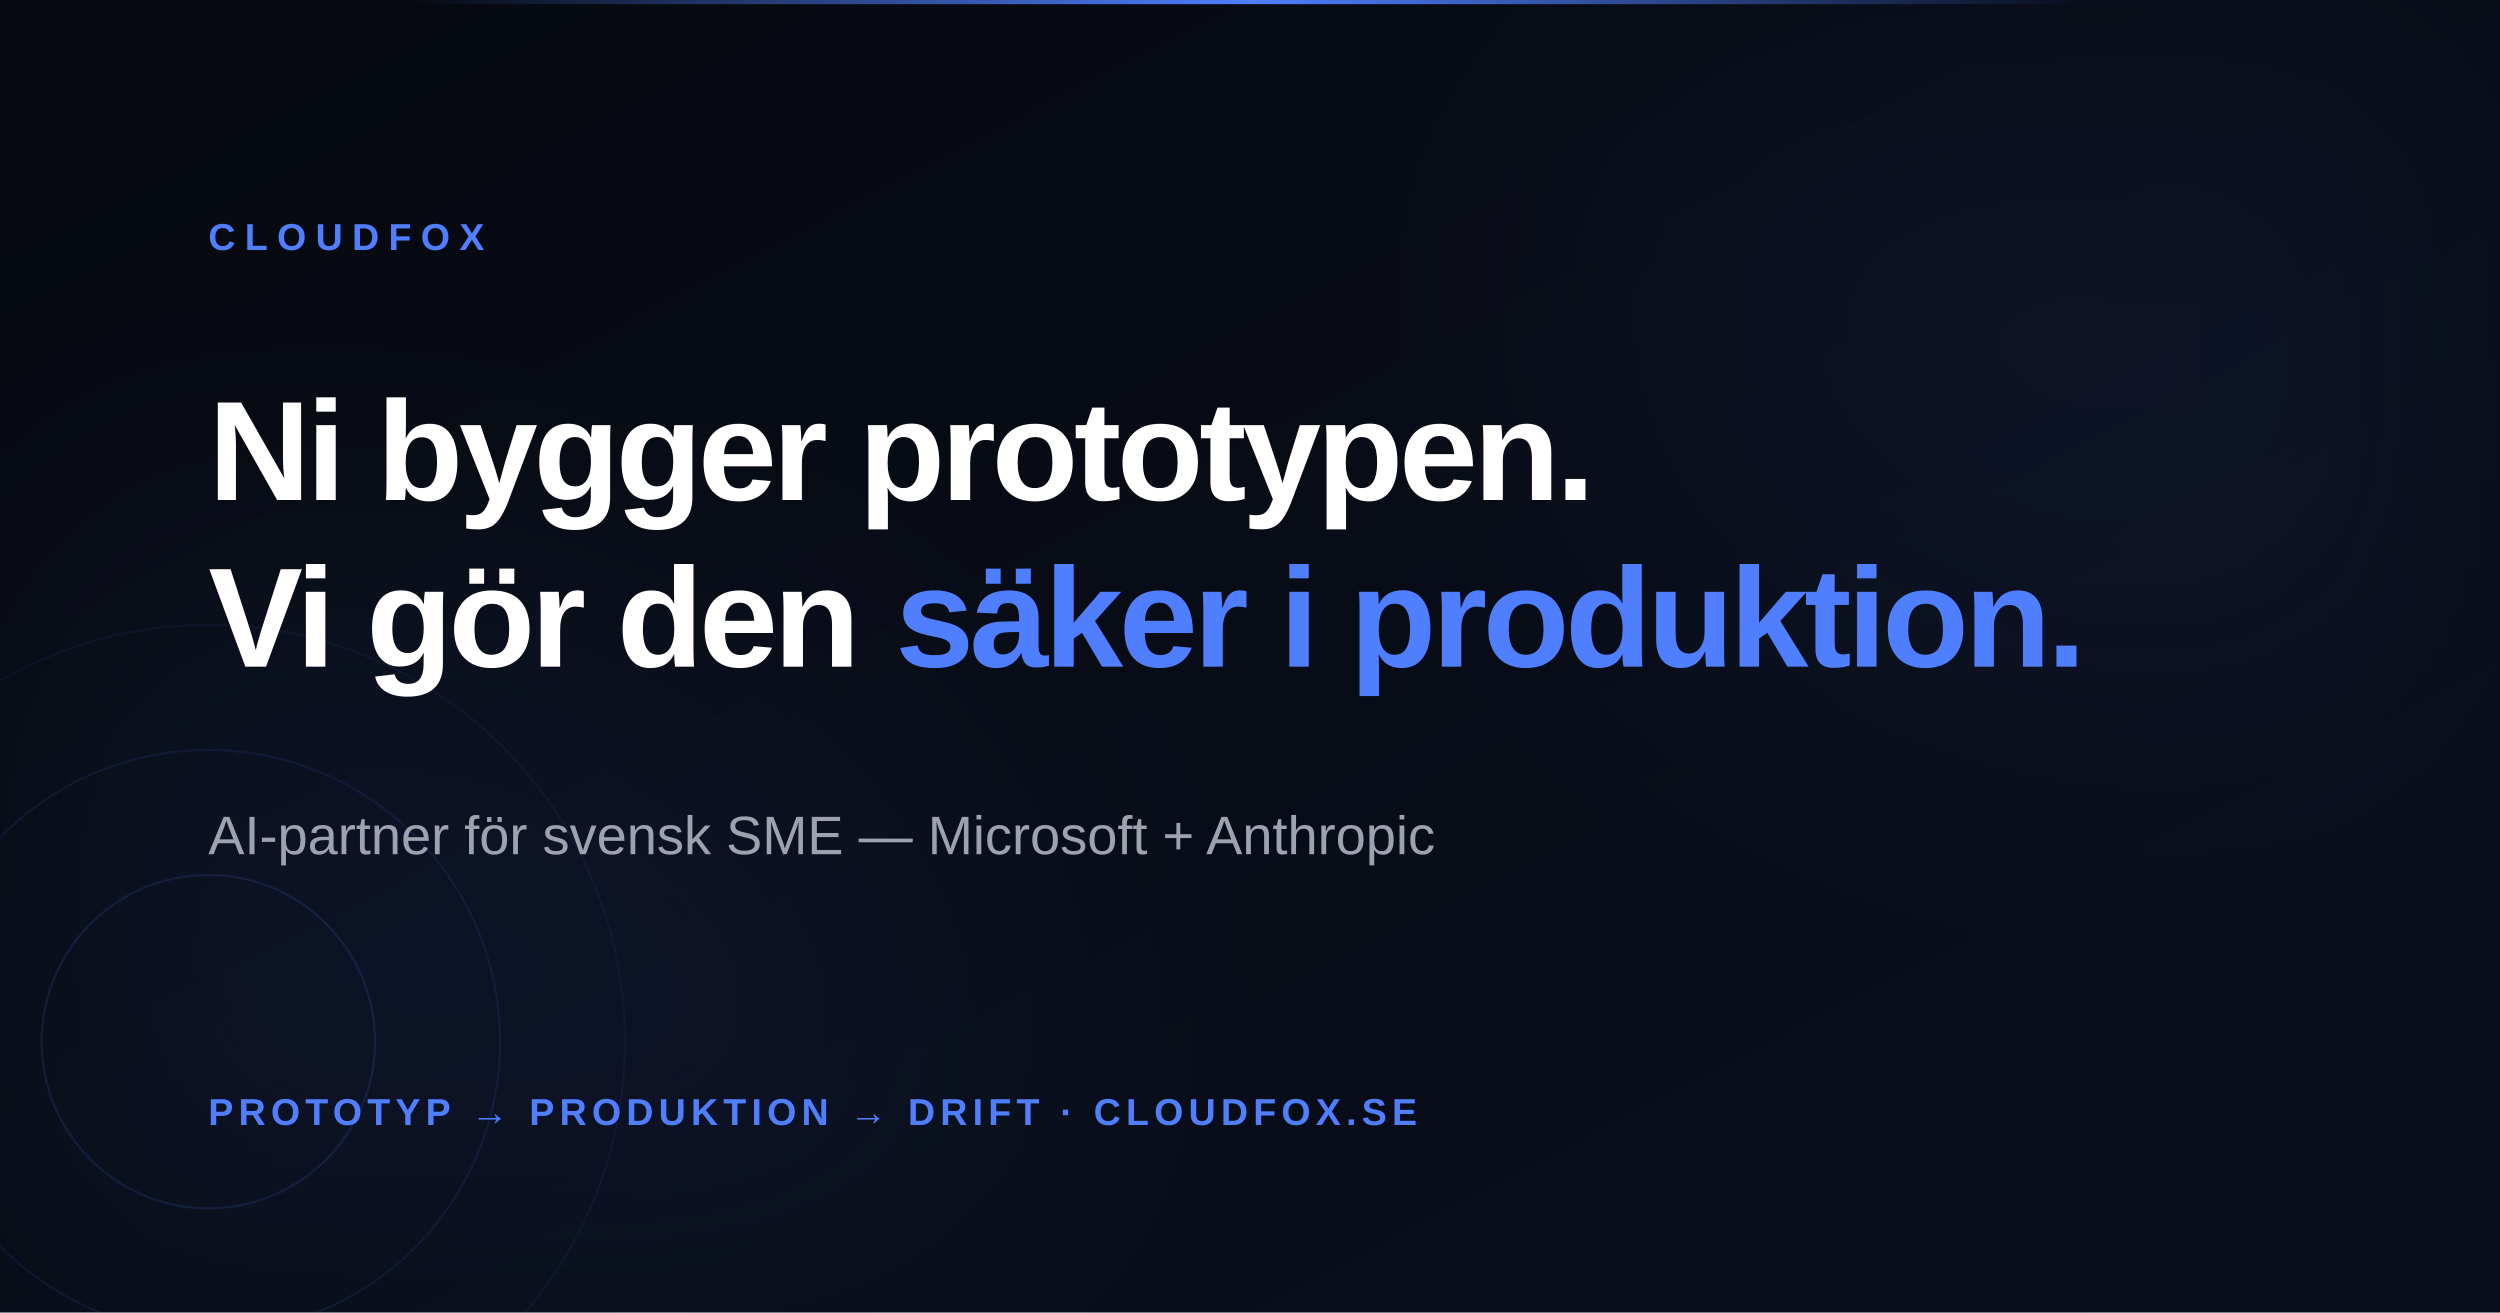
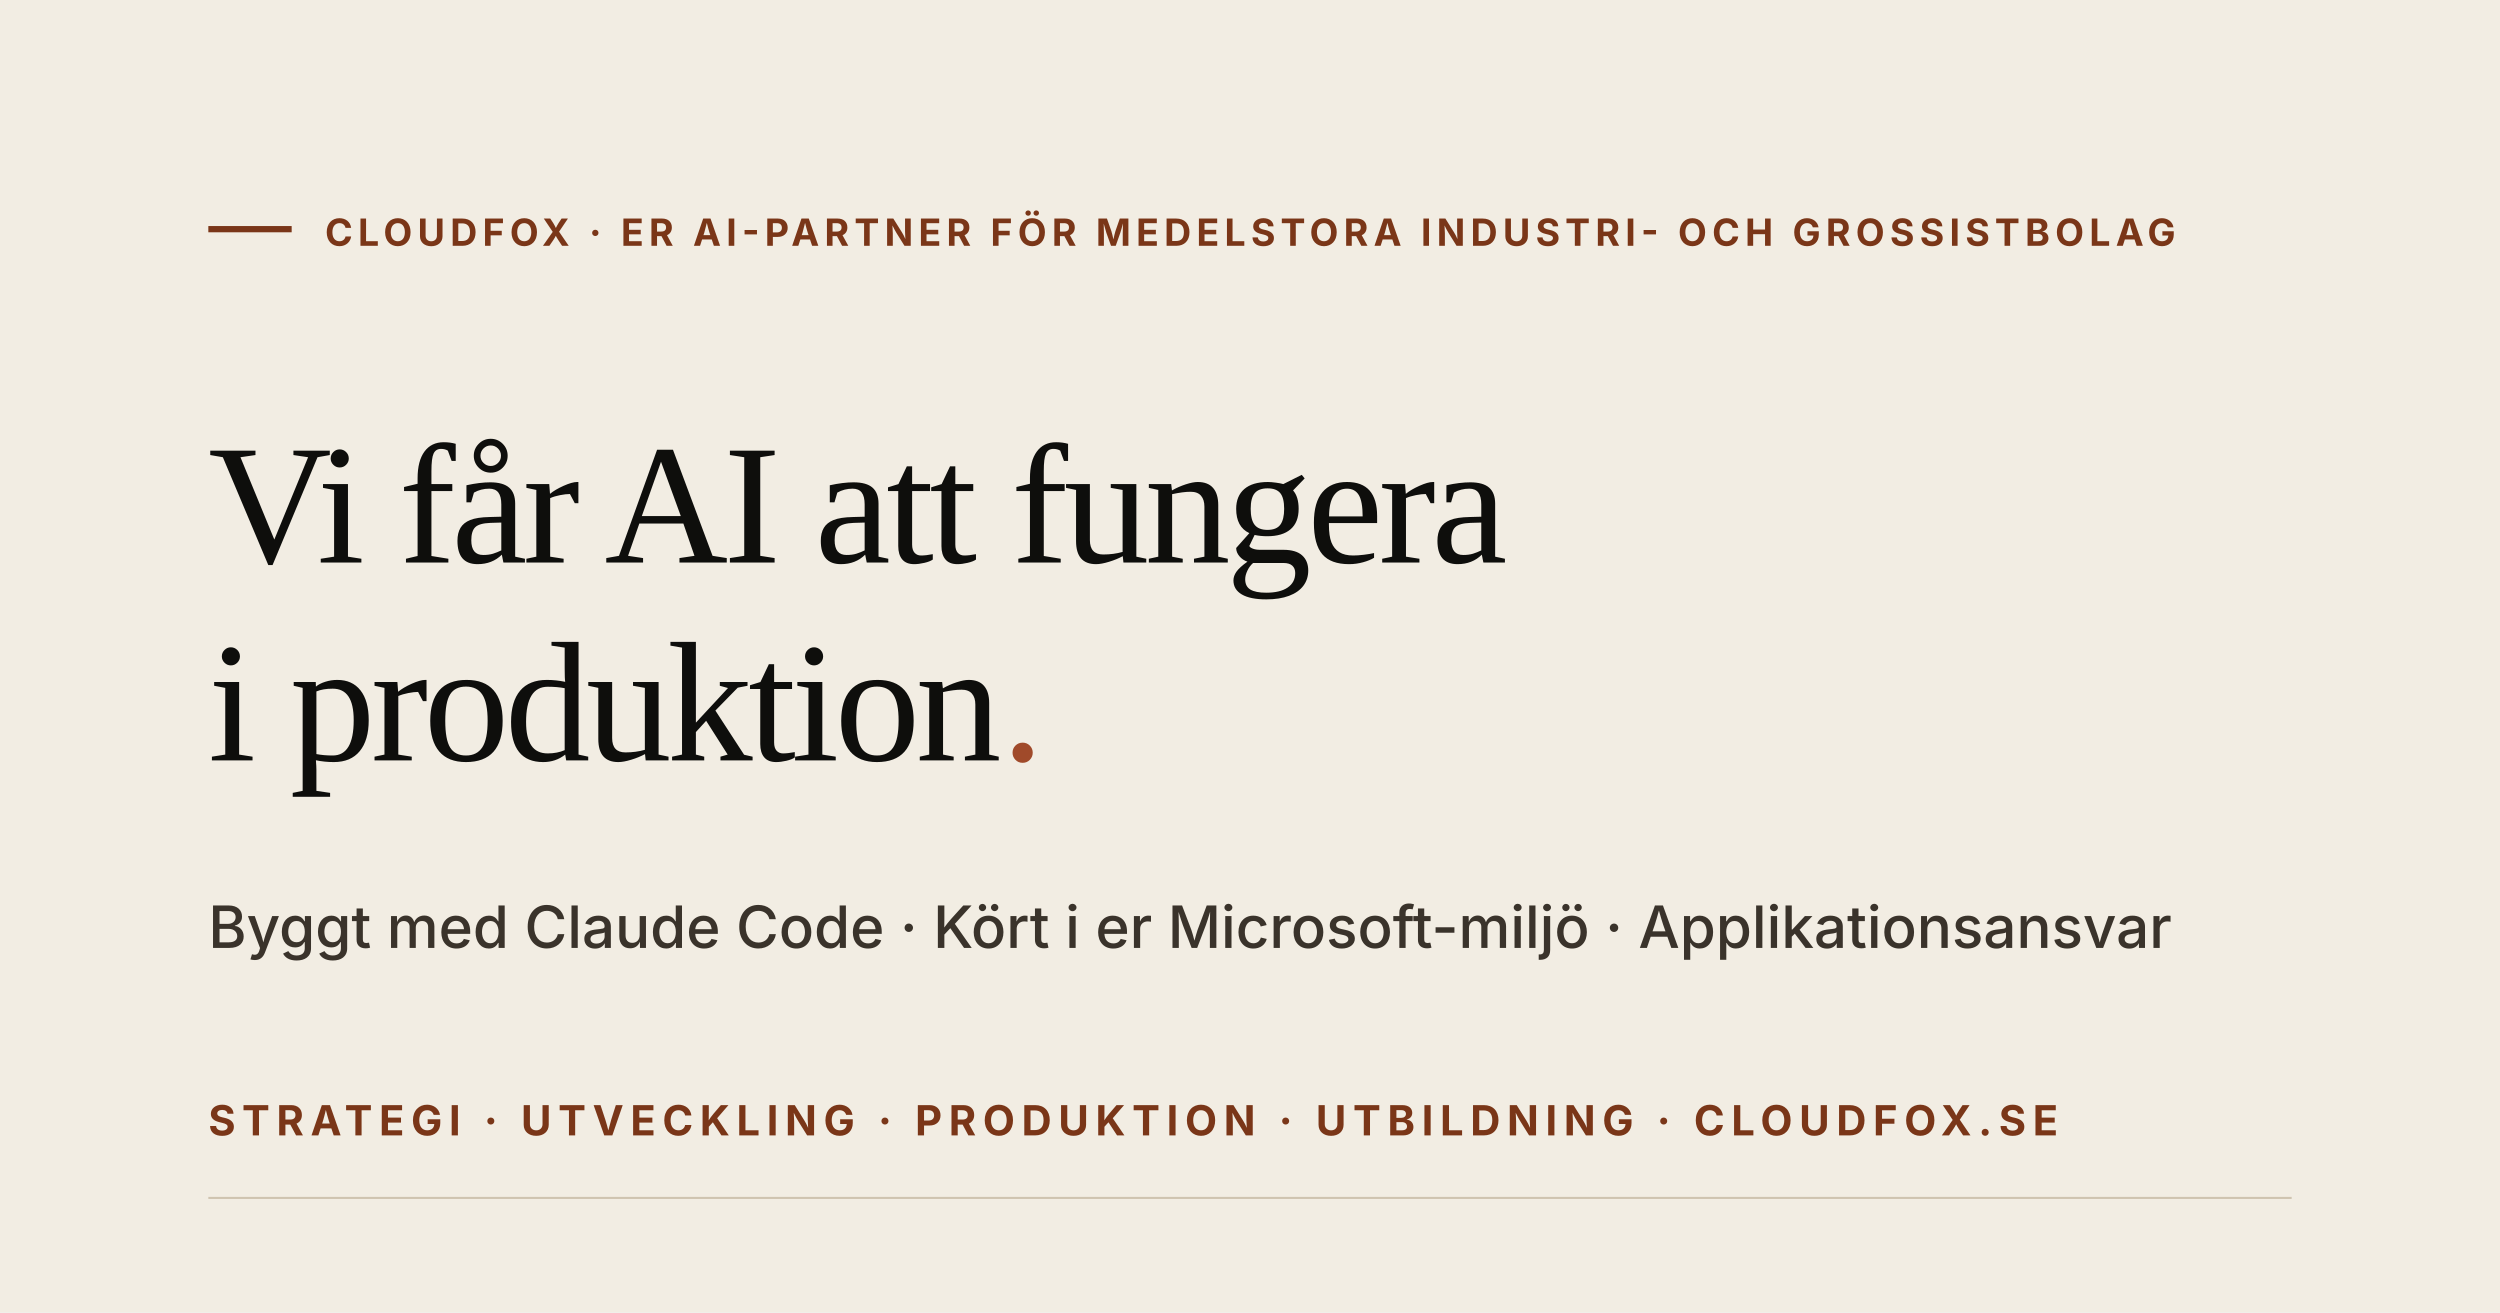
<svg xmlns="http://www.w3.org/2000/svg" width="1200" height="630" viewBox="0 0 1200 630">
-   <defs>
-     <linearGradient id="bg" x1="0%" y1="0%" x2="100%" y2="100%">
-       <stop offset="0%" style="stop-color:#06090F" />
-       <stop offset="100%" style="stop-color:#0a0f1e" />
-     </linearGradient>
-     <linearGradient id="accent-line" x1="0%" y1="0%" x2="100%" y2="0%">
-       <stop offset="0%" style="stop-color:#4F7FFF;stop-opacity:0" />
-       <stop offset="50%" style="stop-color:#4F7FFF;stop-opacity:1" />
-       <stop offset="100%" style="stop-color:#4F7FFF;stop-opacity:0" />
-     </linearGradient>
-     <filter id="glow-filter" x="-50%" y="-50%" width="200%" height="200%">
-       <feGaussianBlur stdDeviation="80" result="blur" />
-     </filter>
-   </defs>
-   <rect width="1200" height="630" fill="url(#bg)" />
-   <ellipse cx="150" cy="500" rx="320" ry="220" fill="#4F7FFF" opacity="0.07" filter="url(#glow-filter)" />
-   <ellipse cx="1050" cy="150" rx="280" ry="200" fill="#4F7FFF" opacity="0.06" filter="url(#glow-filter)" />
-   <circle cx="100" cy="500" r="200" fill="none" stroke="rgba(79,127,255,0.07)" stroke-width="1" />
-   <circle cx="100" cy="500" r="140" fill="none" stroke="rgba(79,127,255,0.1)" stroke-width="1" />
-   <circle cx="100" cy="500" r="80" fill="none" stroke="rgba(79,127,255,0.14)" stroke-width="1" />
-   <rect x="200" y="0" width="800" height="2" fill="url(#accent-line)" />
-   <text x="100" y="120" font-family="'DM Sans', 'Helvetica Neue', Arial, sans-serif" font-size="18" font-weight="700" letter-spacing="0.25em" fill="#4F7FFF">CLOUDFOX</text>
-   <text x="100" y="240" font-family="'DM Sans', 'Helvetica Neue', Arial, sans-serif" font-size="68" font-weight="700" letter-spacing="-0.03em" fill="#ffffff">Ni bygger prototypen.</text>
-   <text x="100" y="320" font-family="'DM Sans', 'Helvetica Neue', Arial, sans-serif" font-size="68" font-weight="700" letter-spacing="-0.03em" fill="#ffffff">Vi gör den <tspan fill="#4F7FFF">säker i produktion.</tspan>
+   <rect width="1200" height="630" fill="#F2EDE3" />
+   <line x1="100" y1="110" x2="140" y2="110" stroke="#7A3618" stroke-width="3" />
+   <text x="156" y="118" font-family="'Inter', 'Helvetica Neue', Arial, sans-serif" font-size="18" font-weight="700" letter-spacing="0.14em" fill="#7A3618">CLOUDFOX · ER AI-PARTNER FÖR MEDELSTORA INDUSTRI- OCH GROSSISTBOLAG</text>
+   <text x="100" y="270" font-family="'Fraunces', Georgia, 'Times New Roman', serif" font-size="82" font-weight="400" letter-spacing="-0.025em" fill="#0E0E0C">Vi får AI att fungera</text>
+   <text x="100" y="365" font-family="'Fraunces', Georgia, 'Times New Roman', serif" font-size="82" font-weight="400" letter-spacing="-0.025em" fill="#0E0E0C">i produktion<tspan fill="#A04A2A">.</tspan>
  </text>
-   <text x="100" y="410" font-family="'DM Sans', 'Helvetica Neue', Arial, sans-serif" font-size="26" font-weight="400" fill="#9CA3AF">AI-partner för svensk SME — Microsoft + Anthropic</text>
-   <text x="100" y="540" font-family="'DM Sans', 'Helvetica Neue', Arial, sans-serif" font-size="18" font-weight="700" letter-spacing="0.14em" fill="#4F7FFF">PROTOTYP → PRODUKTION → DRIFT · CLOUDFOX.SE</text>
+   <text x="100" y="455" font-family="'Inter', 'Helvetica Neue', Arial, sans-serif" font-size="28" font-weight="500" fill="#3A332B">Byggt med Claude Code · Kört i er Microsoft-miljö · Applikationsansvar</text>
+   <text x="100" y="545" font-family="'Inter', 'Helvetica Neue', Arial, sans-serif" font-size="20" font-weight="700" letter-spacing="0.16em" fill="#7A3618">STRATEGI · UTVECKLING · PRODUKTION · UTBILDNING · CLOUDFOX.SE</text>
+   <line x1="100" y1="575" x2="1100" y2="575" stroke="#CFC4B0" stroke-width="1" />
</svg>
